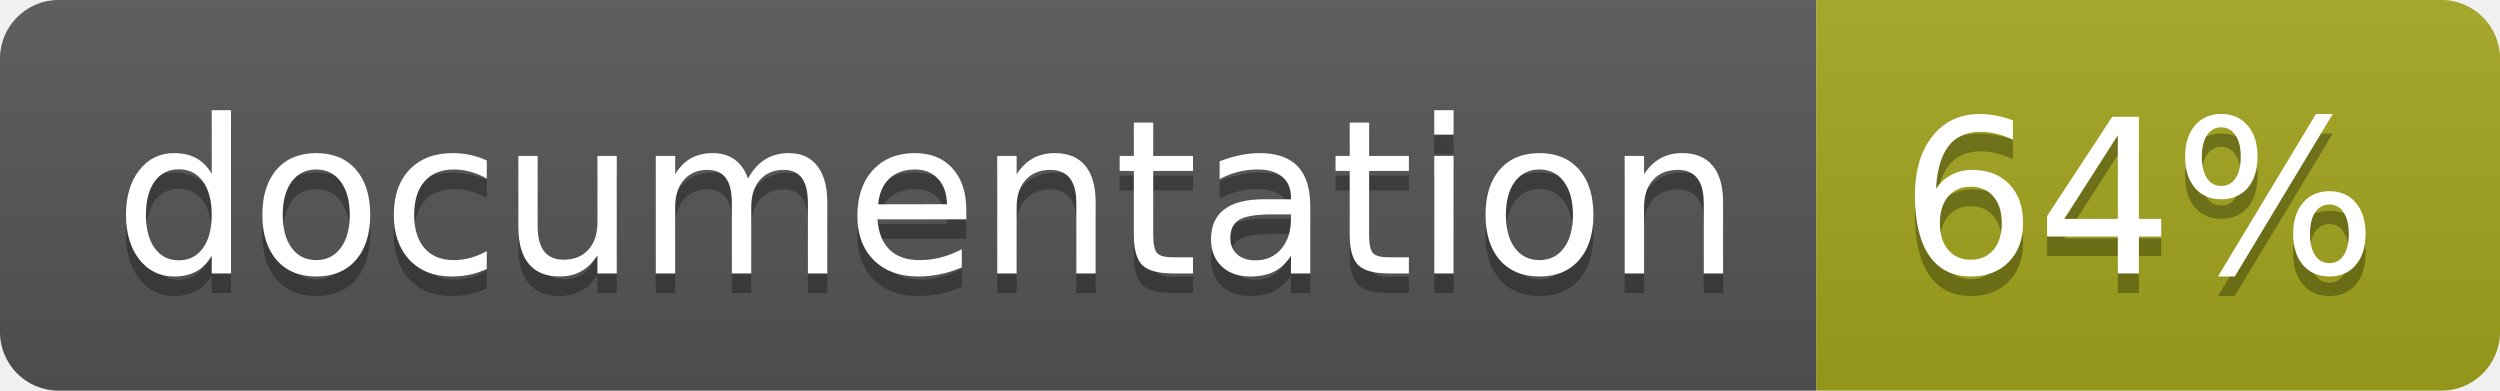
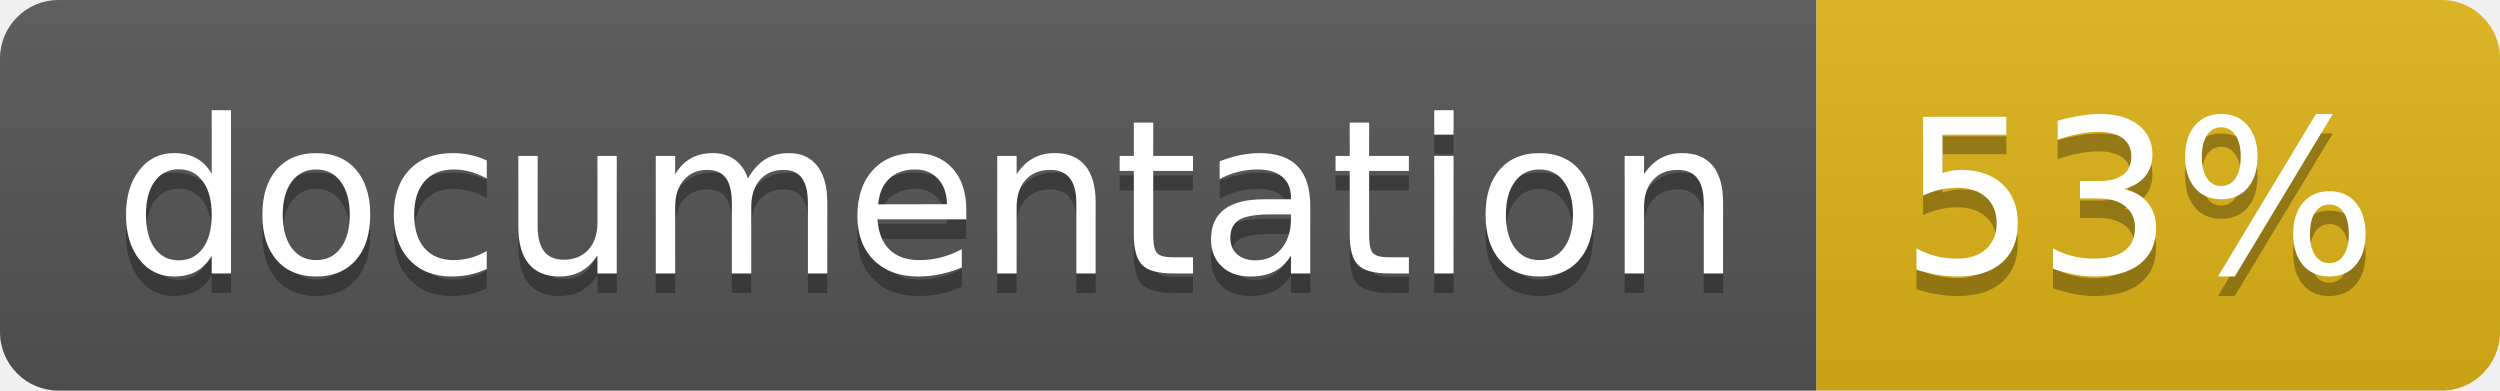
<svg xmlns="http://www.w3.org/2000/svg" width="128" height="20">
  <linearGradient id="b" x2="0" y2="100%">
    <stop offset="0" stop-color="#bbb" stop-opacity=".1" />
    <stop offset="1" stop-opacity=".1" />
  </linearGradient>
  <clipPath id="a">
    <rect width="128" height="20" rx="3" fill="#fff" />
  </clipPath>
  <g clip-path="url(#a)">
    <path fill="#555" d="M0 0h93v20H0z" />
-     <path fill="#a4a61d" d="M93 0h35v20H93z" />
+     <path fill="#dfb317" d="M93 0h35v20H93z" />
    <path fill="url(#b)" d="M0 0h128v20H0z" />
  </g>
  <g fill="#fff" text-anchor="middle" font-family="DejaVu Sans,Verdana,Geneva,sans-serif" font-size="110">
    <text x="475" y="150" fill="#010101" fill-opacity=".3" transform="scale(.1)" textLength="830">
      documentation
    </text>
    <text x="475" y="140" transform="scale(.1)" textLength="830">
      documentation
    </text>
    <text x="1095" y="150" fill="#010101" fill-opacity=".3" transform="scale(.1)" textLength="250">
-       64%
+       53%
    </text>
    <text x="1095" y="140" transform="scale(.1)" textLength="250">
-       64%
+       53%
    </text>
  </g>
</svg>
